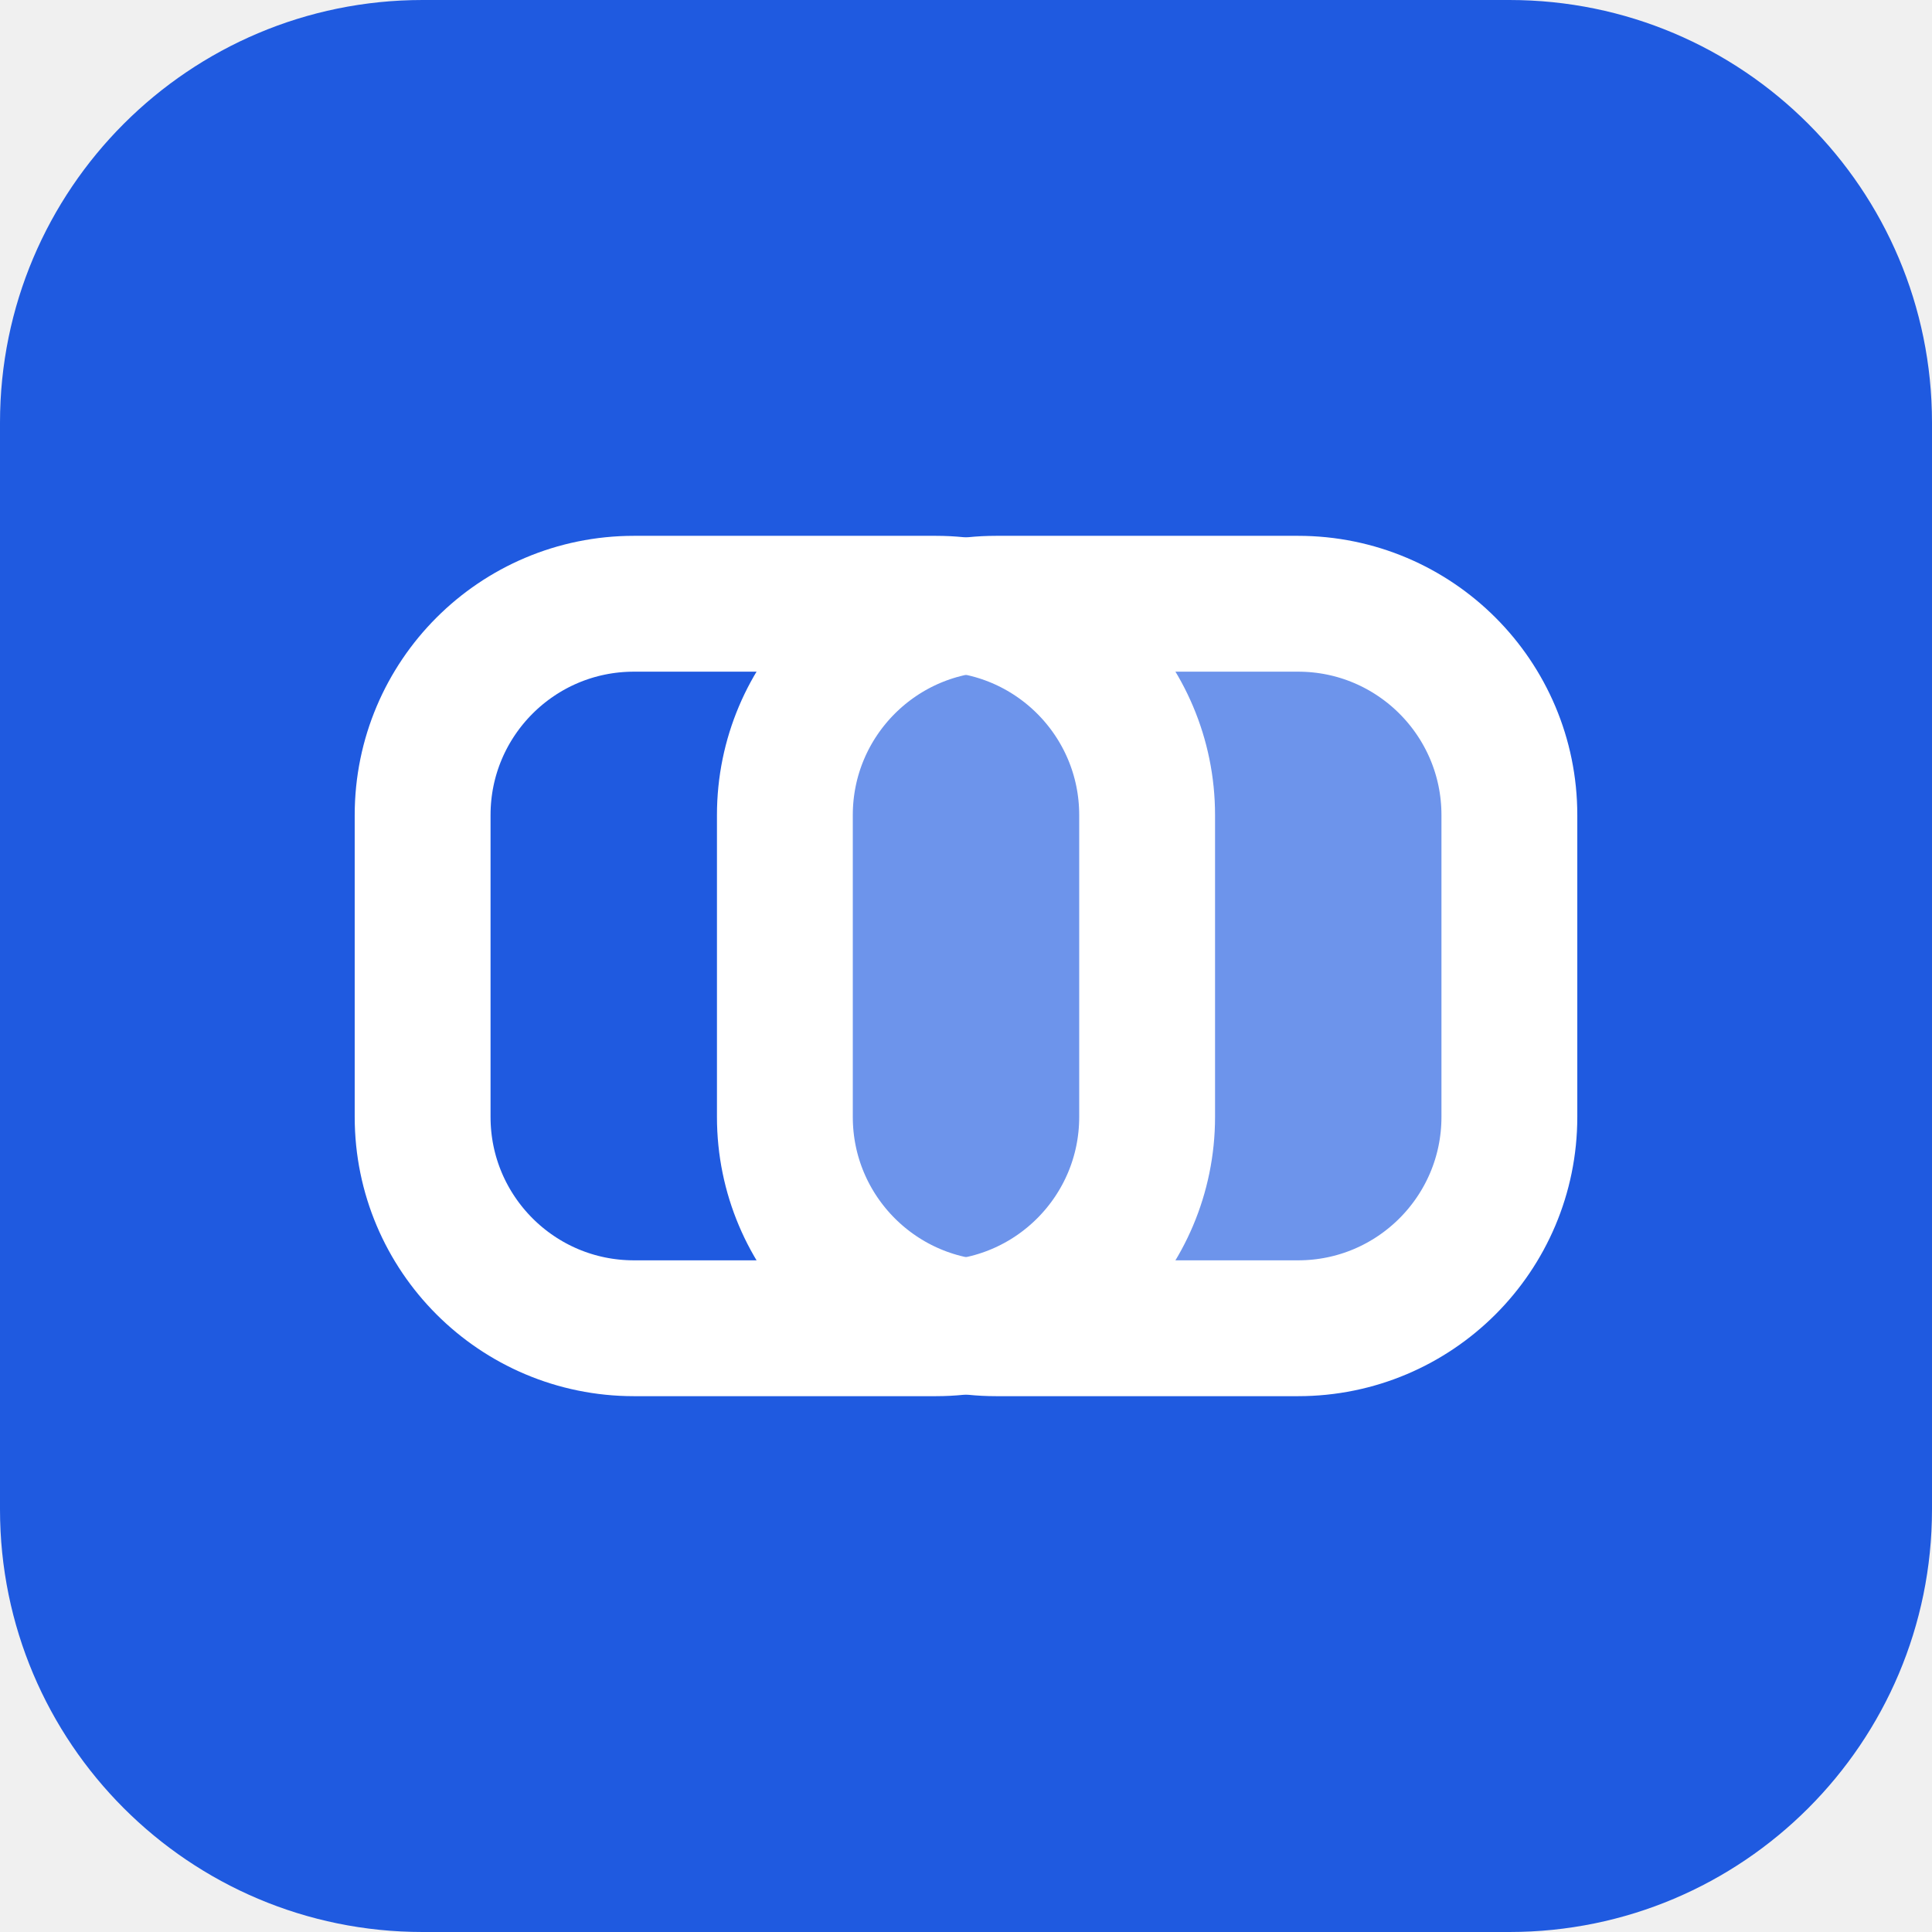
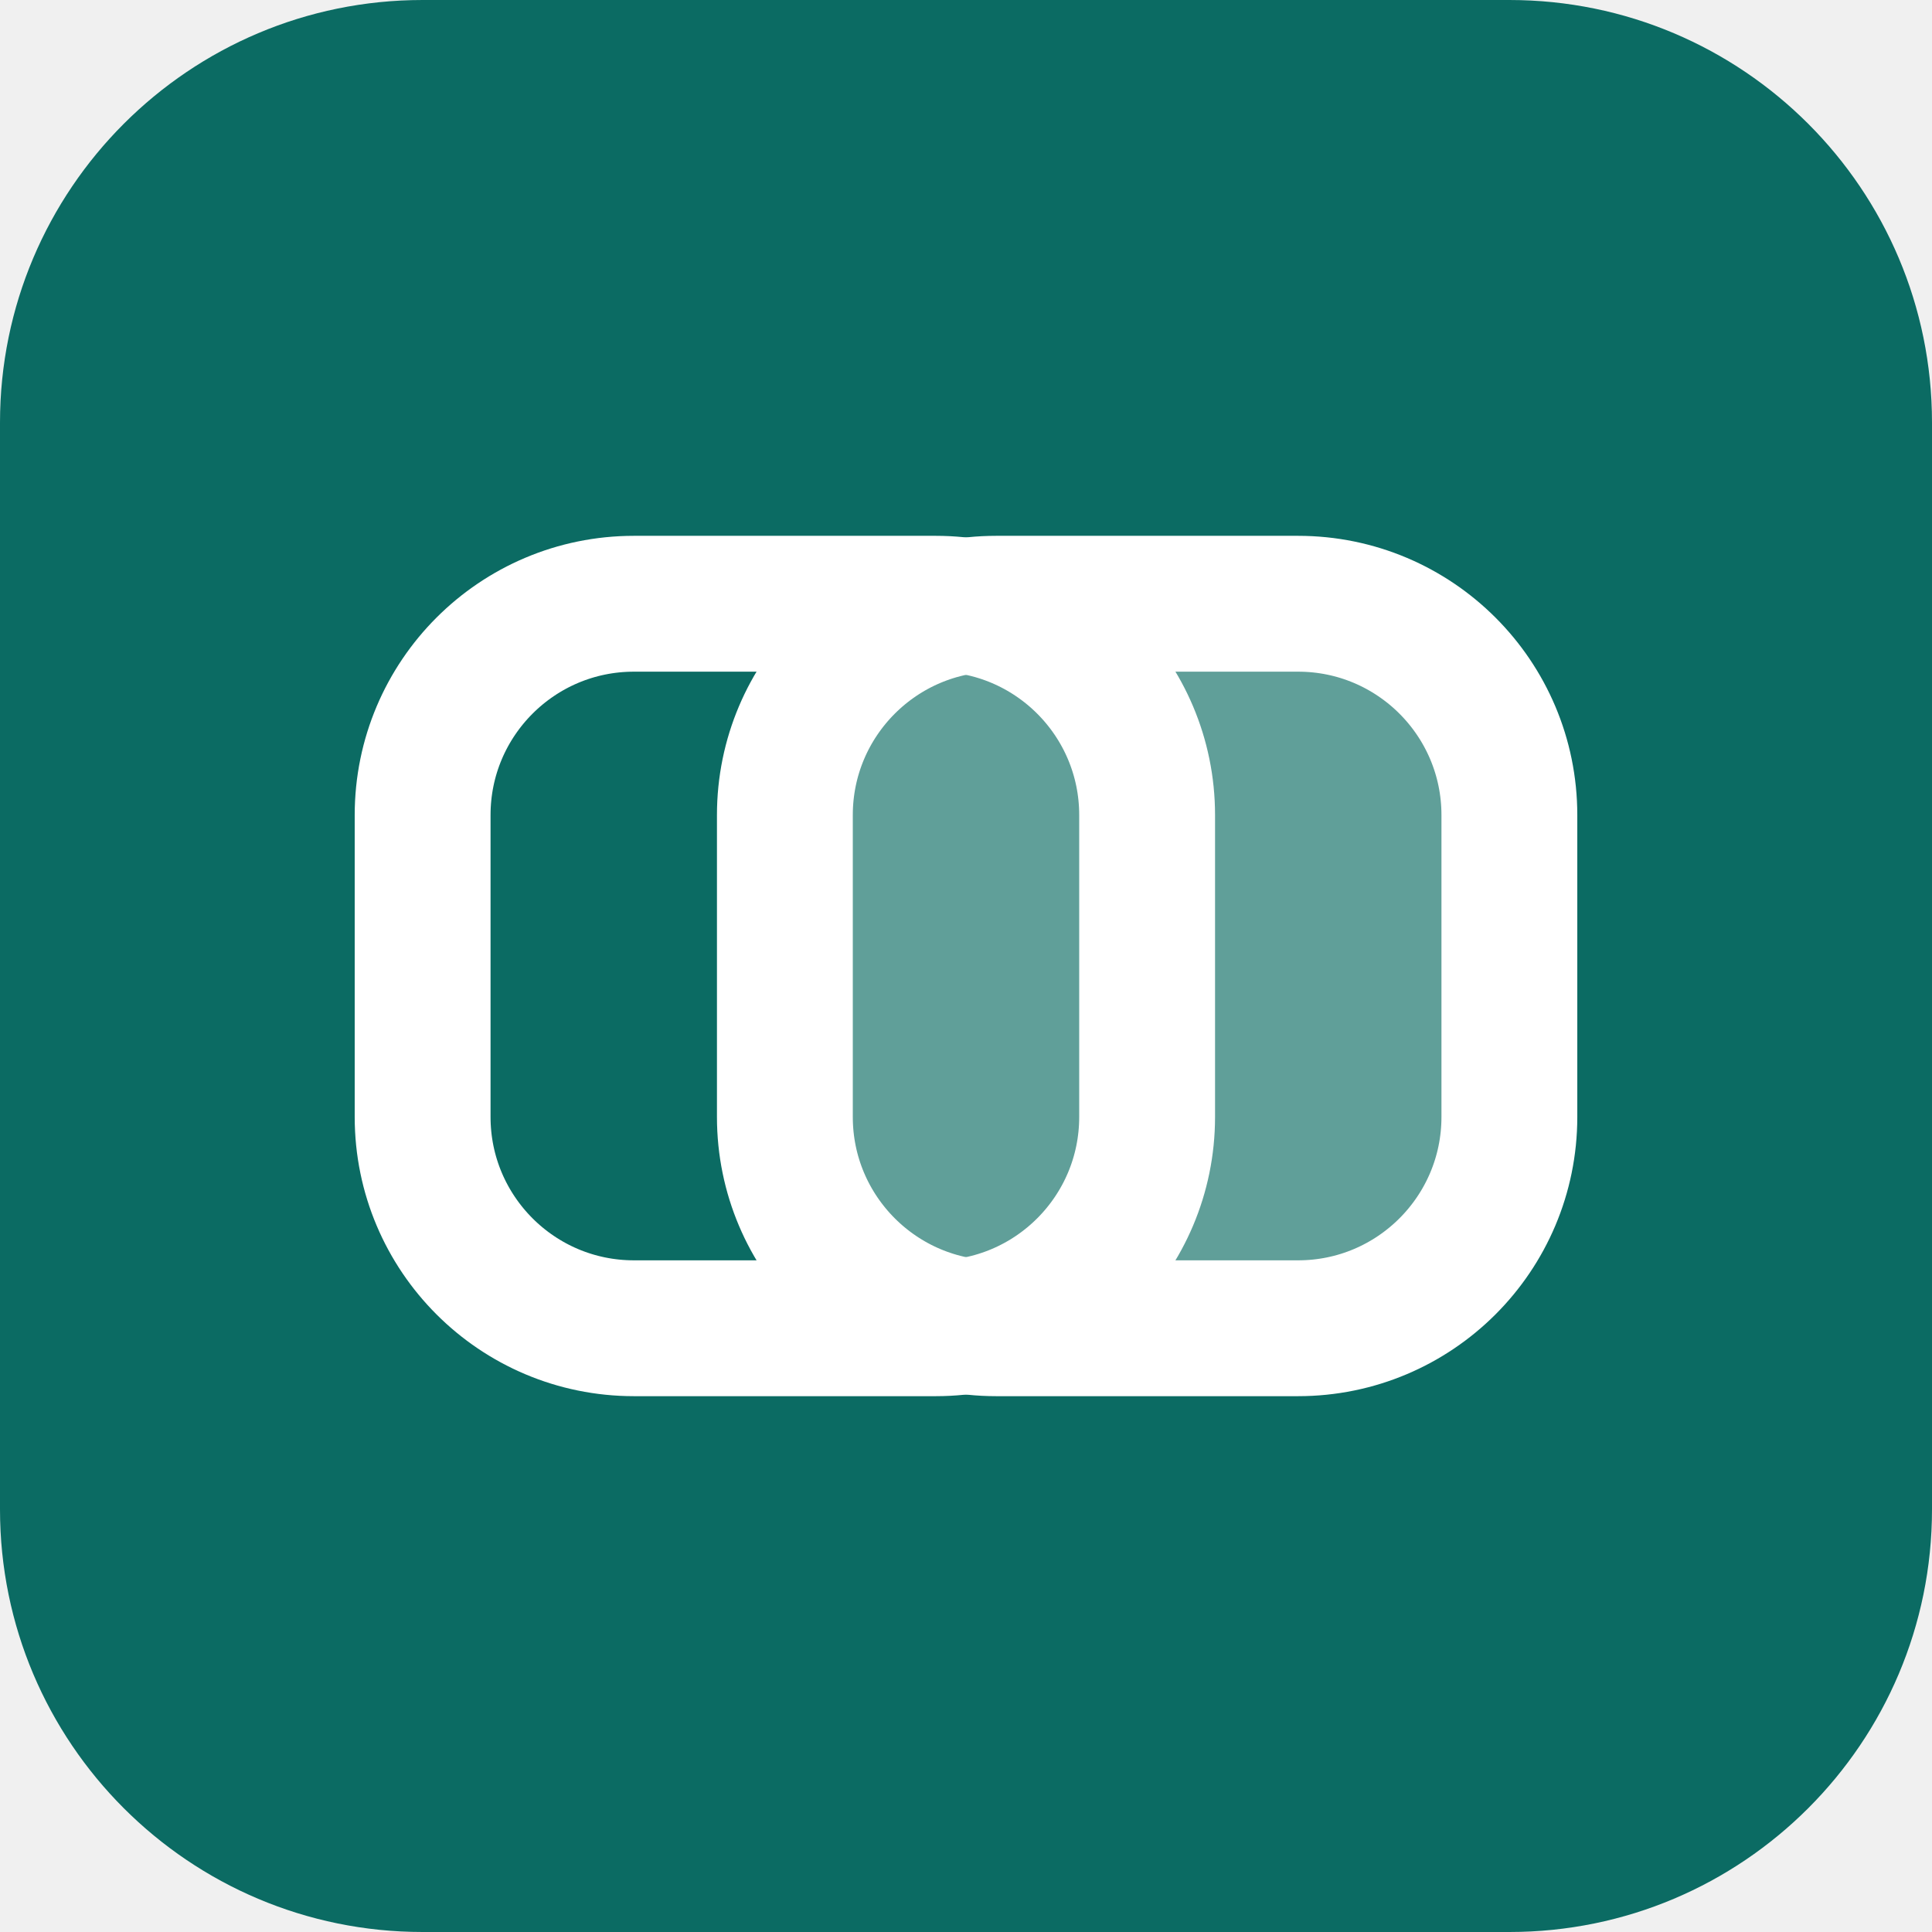
<svg xmlns="http://www.w3.org/2000/svg" viewBox="0 0 64 64">
-   <rect width="64" height="64" rx="14" fill="#1f5ae0" />
+   <rect width="64" height="64" rx="14" fill="#0b6b63" />
  <rect x="14" y="20" width="24" height="24" rx="7" fill="none" stroke="#fff" stroke-width="4.5" />
  <rect x="26" y="20" width="24" height="24" rx="7" fill="#fff" fill-opacity=".35" stroke="#fff" stroke-width="4.5" />
</svg>
